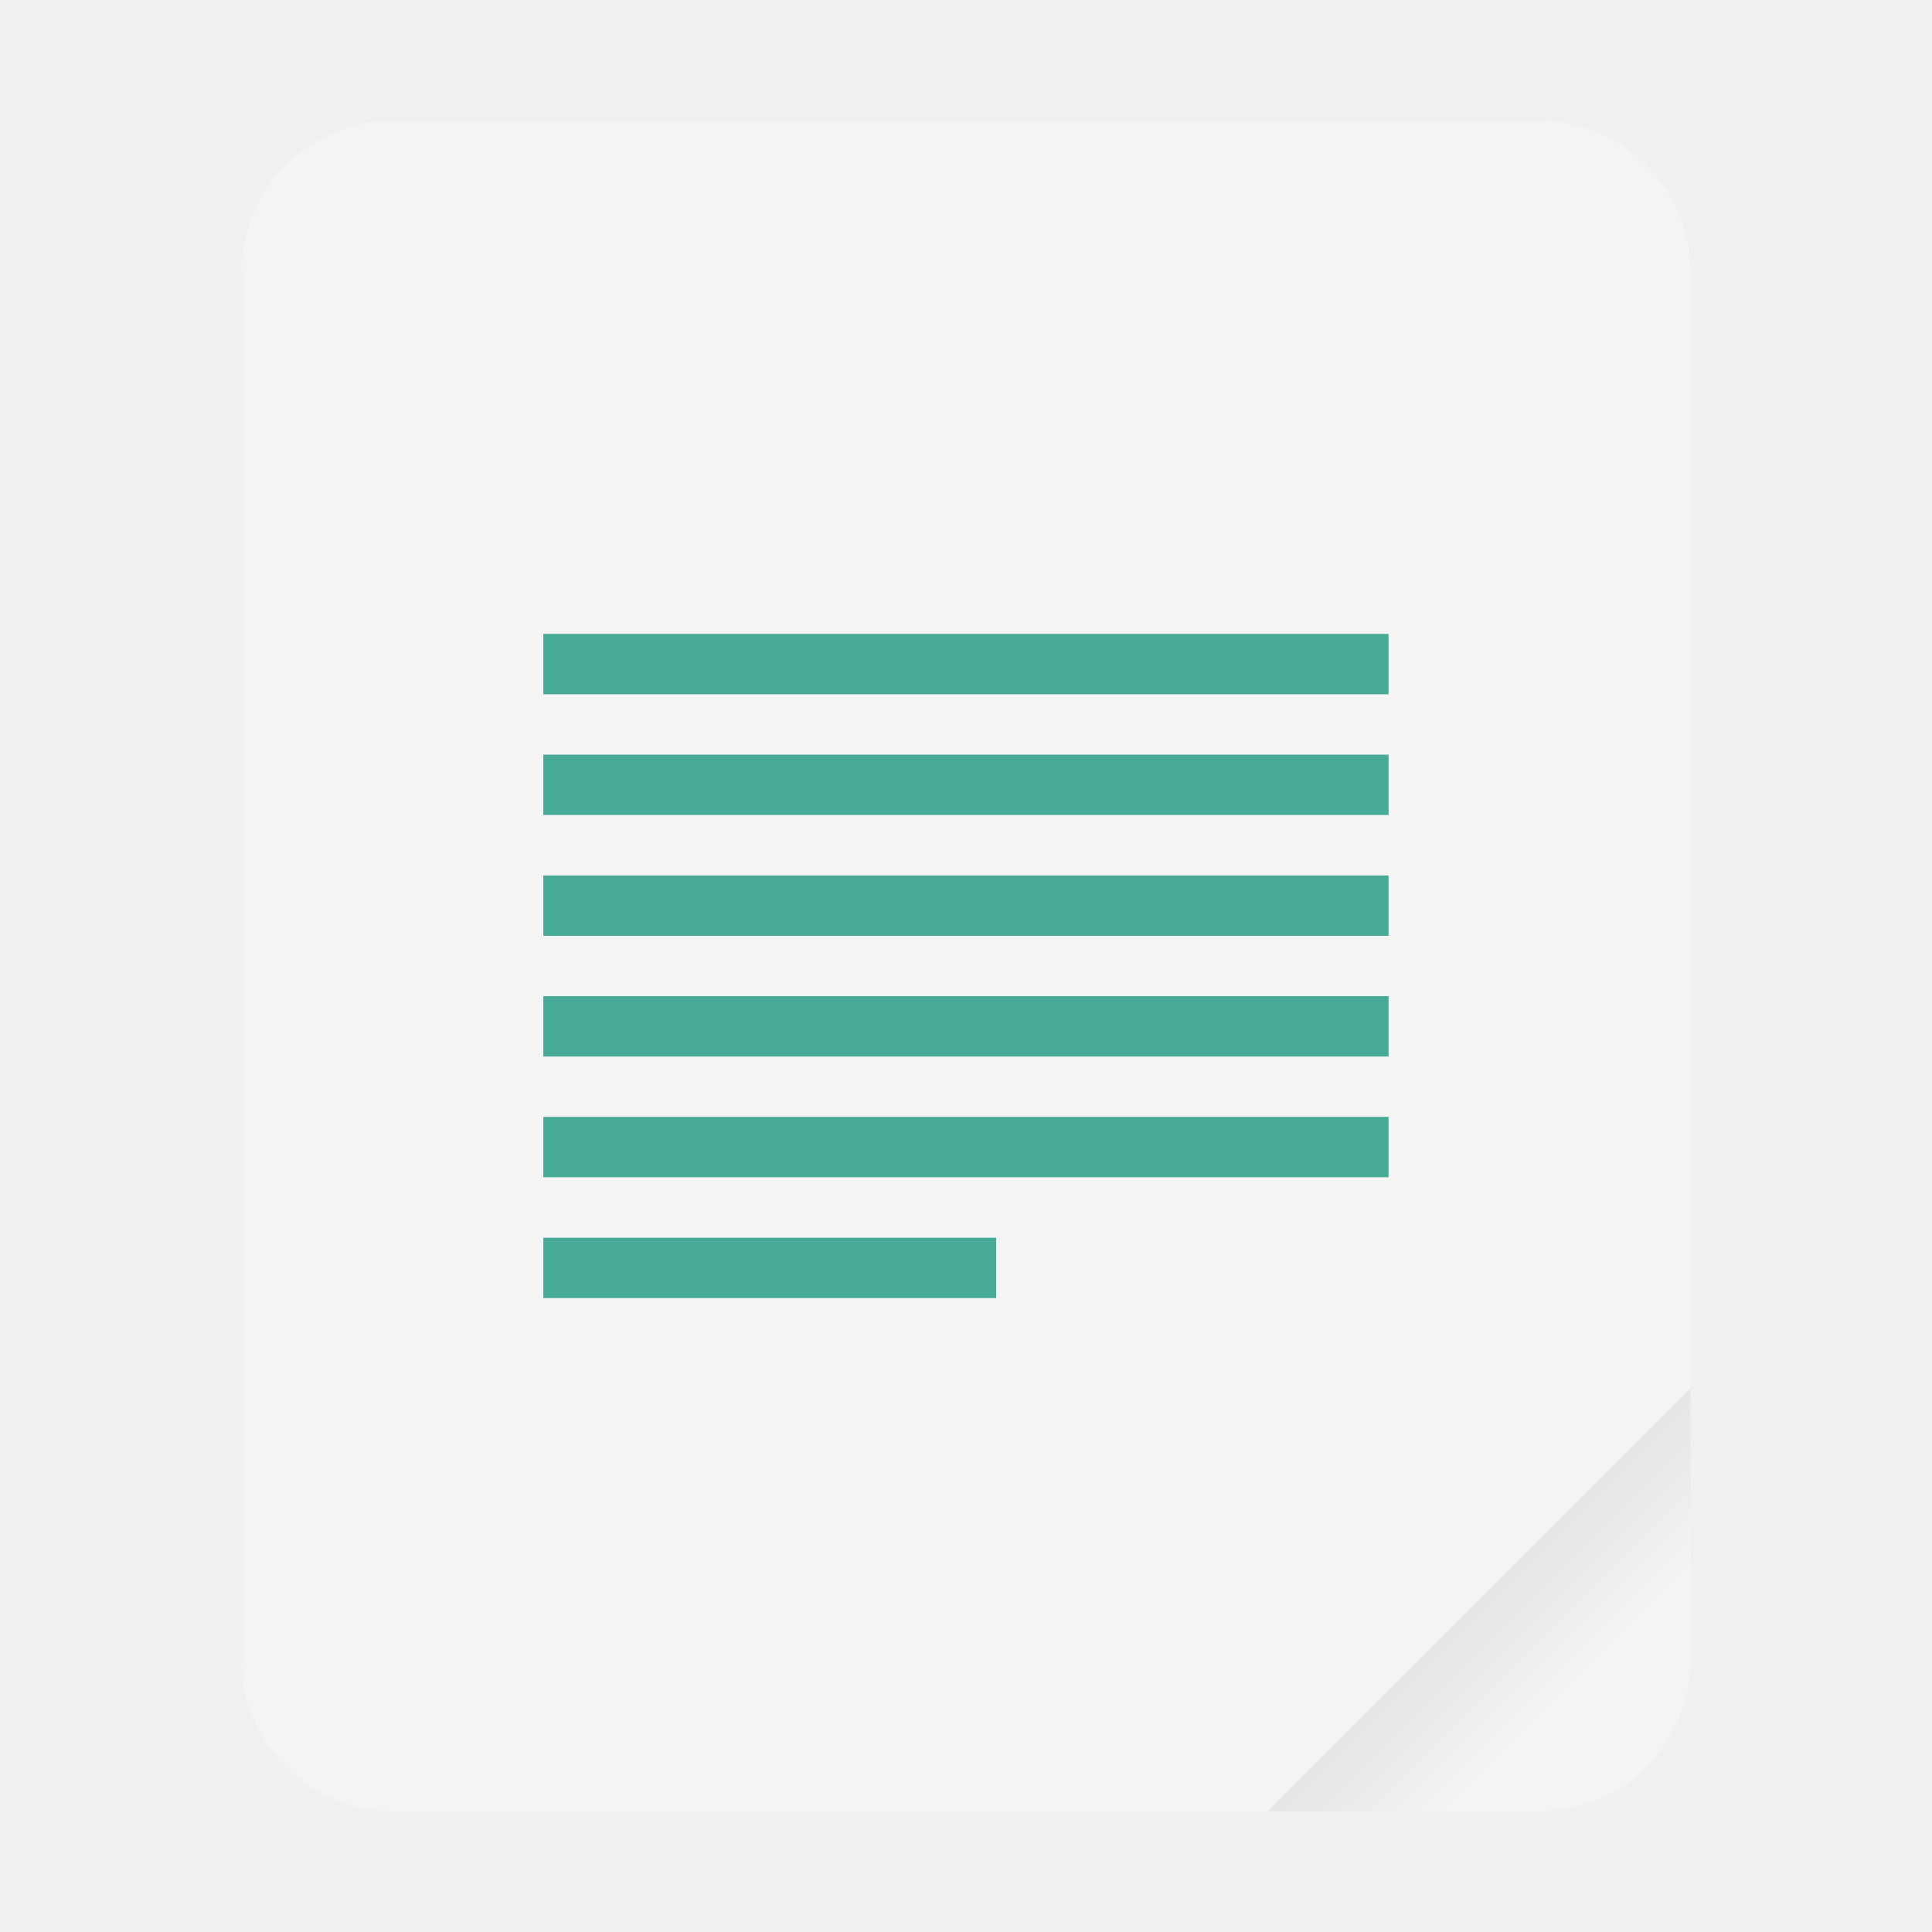
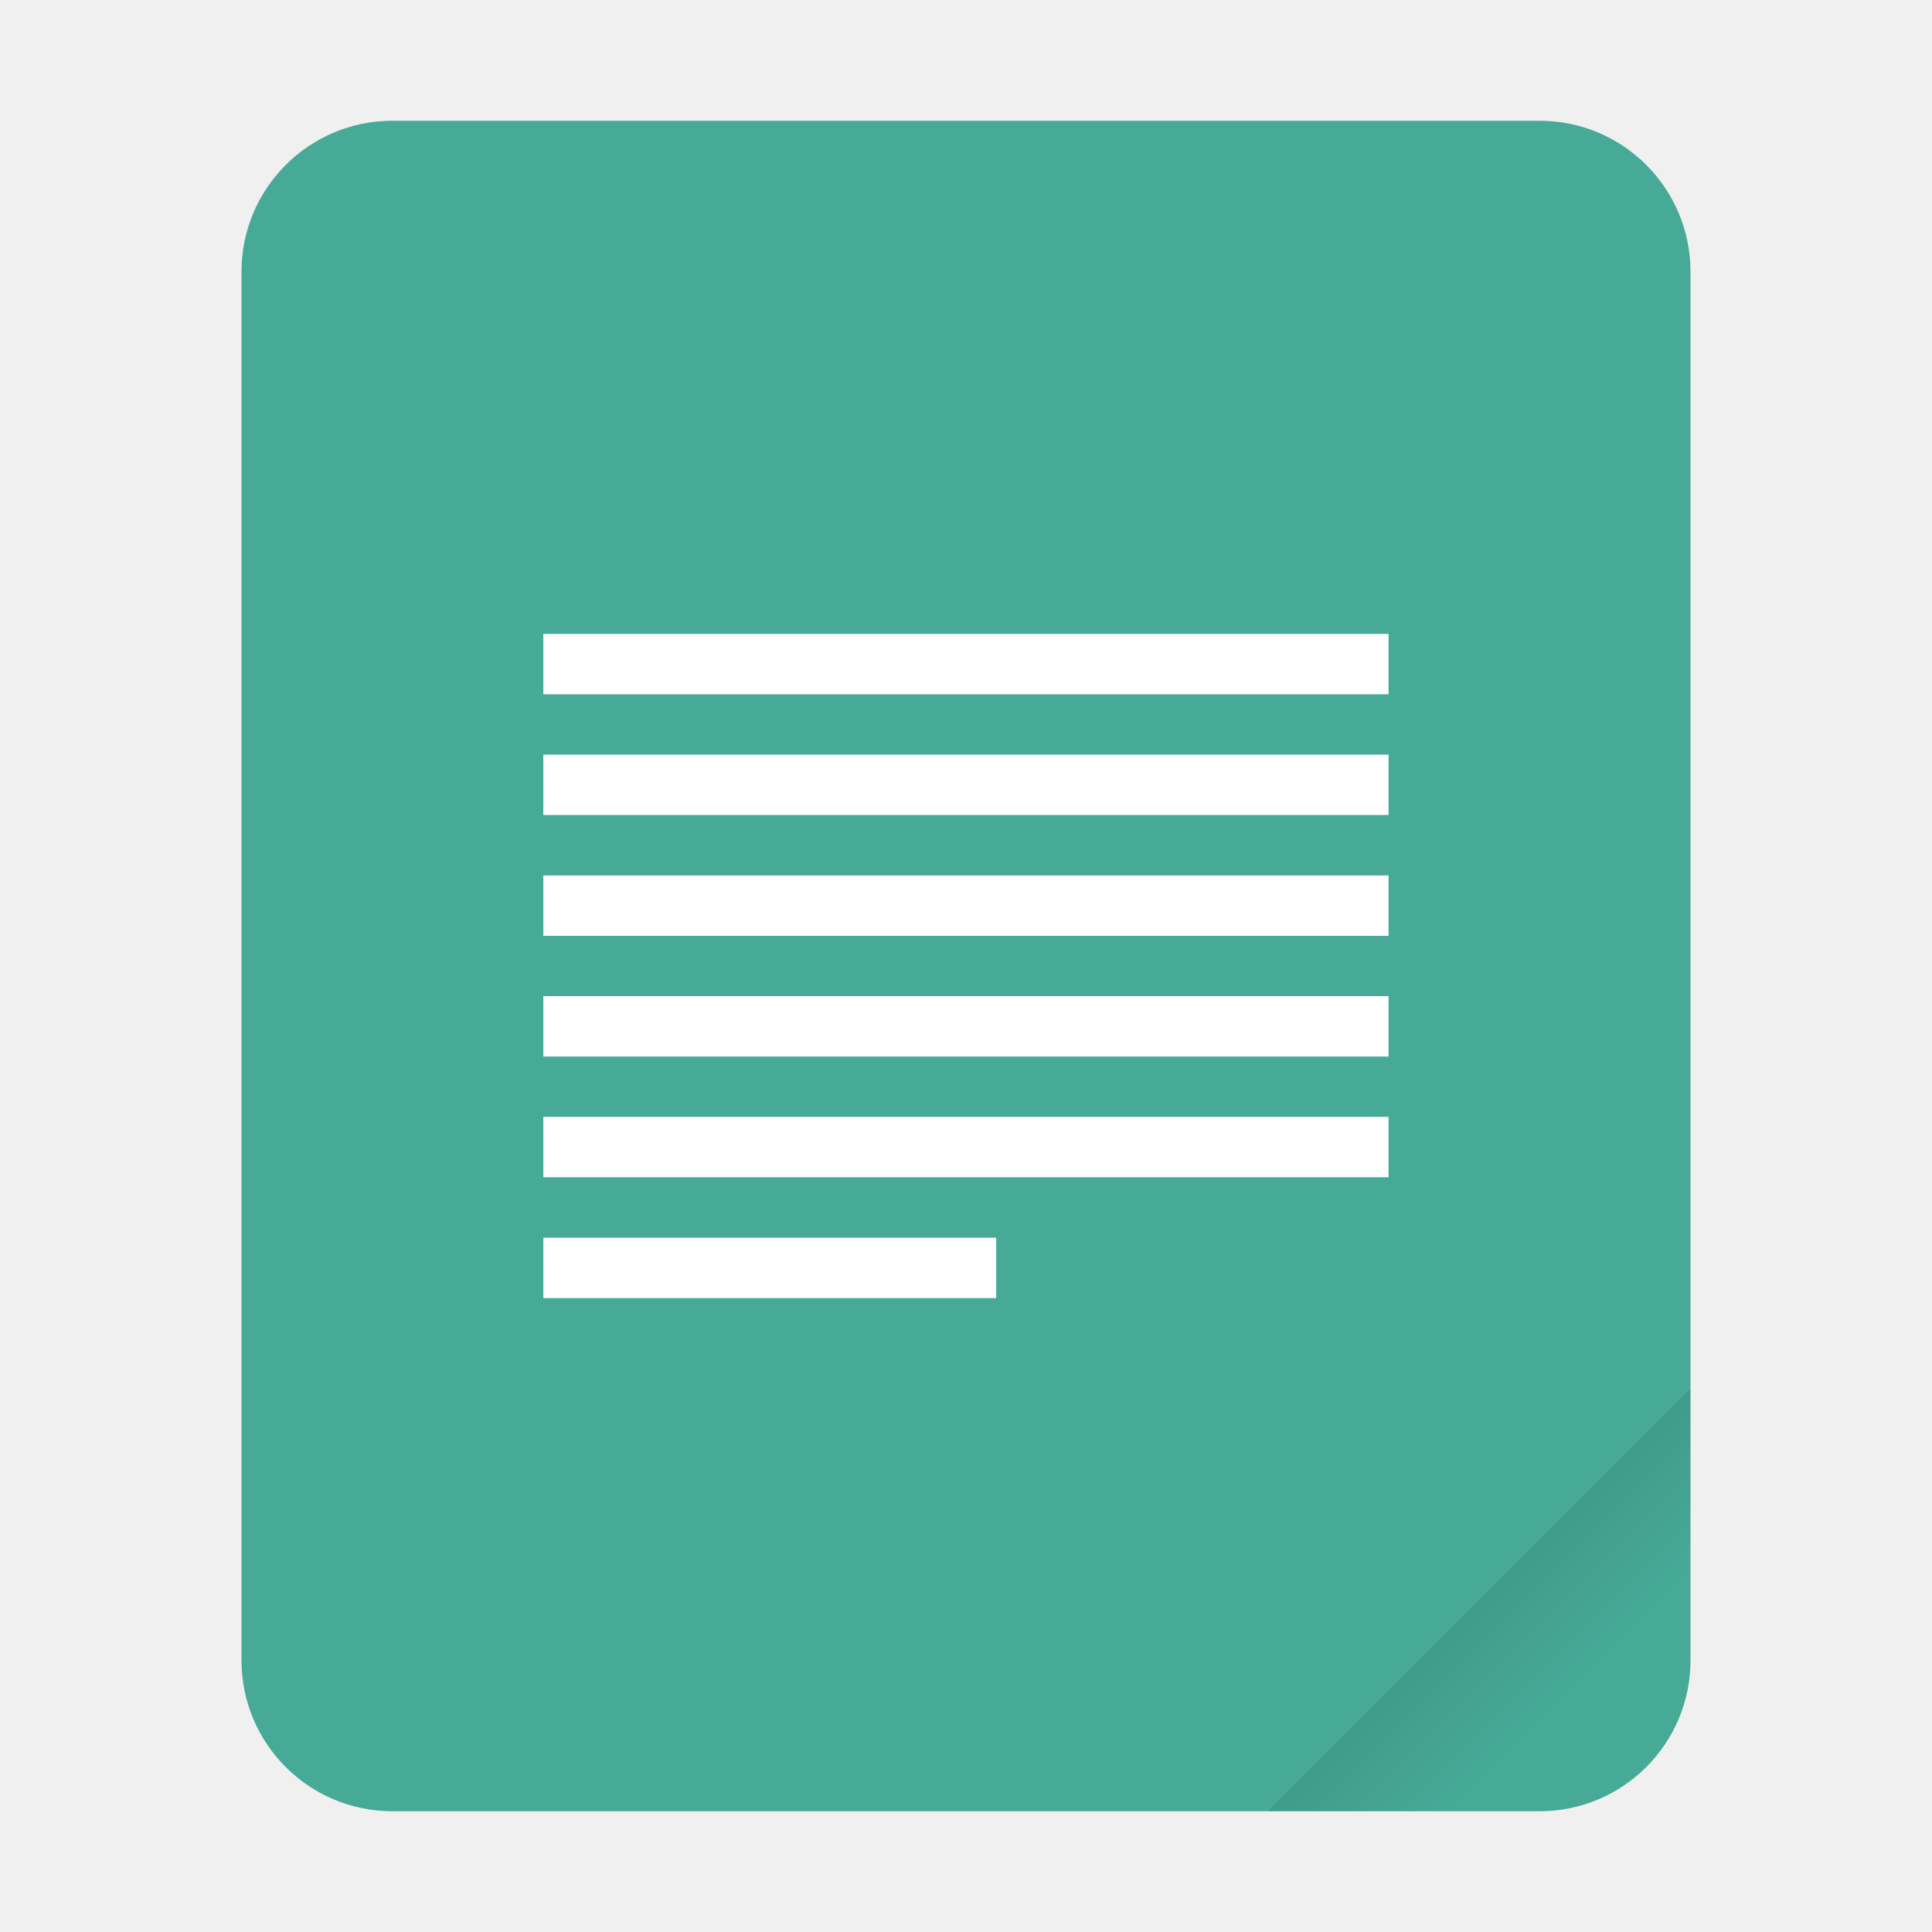
<svg xmlns="http://www.w3.org/2000/svg" width="64" height="64" version="1.1" viewBox="0 0 64 64">
  <defs>
    <linearGradient id="a" x1="49.571" x2="51.714" y1="52.714" y2="54.857" gradientTransform="matrix(2.3333,0,0,2.3333,-68.667,-72.001)" gradientUnits="userSpaceOnUse">
      <stop offset="0" />
      <stop stop-opacity="0" offset="1" />
    </linearGradient>
  </defs>
  <g transform="scale(1)">
-     <rect x="8" y="4" width="48" height="56" ry="5" fill="#f4f4f4" style="paint-order:stroke fill markers" />
-     <path d="m56 46-14 14h9c2.77 0 5-2.23 5-5z" fill="url(#a)" fill-rule="evenodd" opacity=".1" stroke-width="8.819" style="paint-order:stroke fill markers" />
+     <rect x="8" y="4" width="48" height="56" ry="5" fill="#46aa97" style="paint-order:stroke fill markers" />
+     <path d="m56 46-14 14h9c2.77 0 5-2.23 5-5z" fill="url(#a)" fill-rule="evenodd" opacity=".15" stroke-width="8.819" style="paint-order:stroke fill markers" />
  </g>
-   <g transform="scale(3.7796)" fill="#46aa97">
+   <g transform="scale(3.7796)" fill="#fff">
    <g stroke-width="1.414">
      <path d="m4.762 5.556h7.408v0.529h-7.408z" enable-background="new" />
      <path d="m4.762 6.614h7.408v0.529h-7.408z" enable-background="new" />
      <path d="m4.762 7.673h7.408v0.529h-7.408z" enable-background="new" />
      <path d="m4.762 8.731h7.408v0.529h-7.408z" enable-background="new" />
      <path d="m4.762 9.789h7.408v0.529h-7.408z" enable-background="new" />
    </g>
    <path d="m4.762 10.848h3.969v0.529h-3.969z" enable-background="new" stroke-width="1.035" />
  </g>
</svg>
